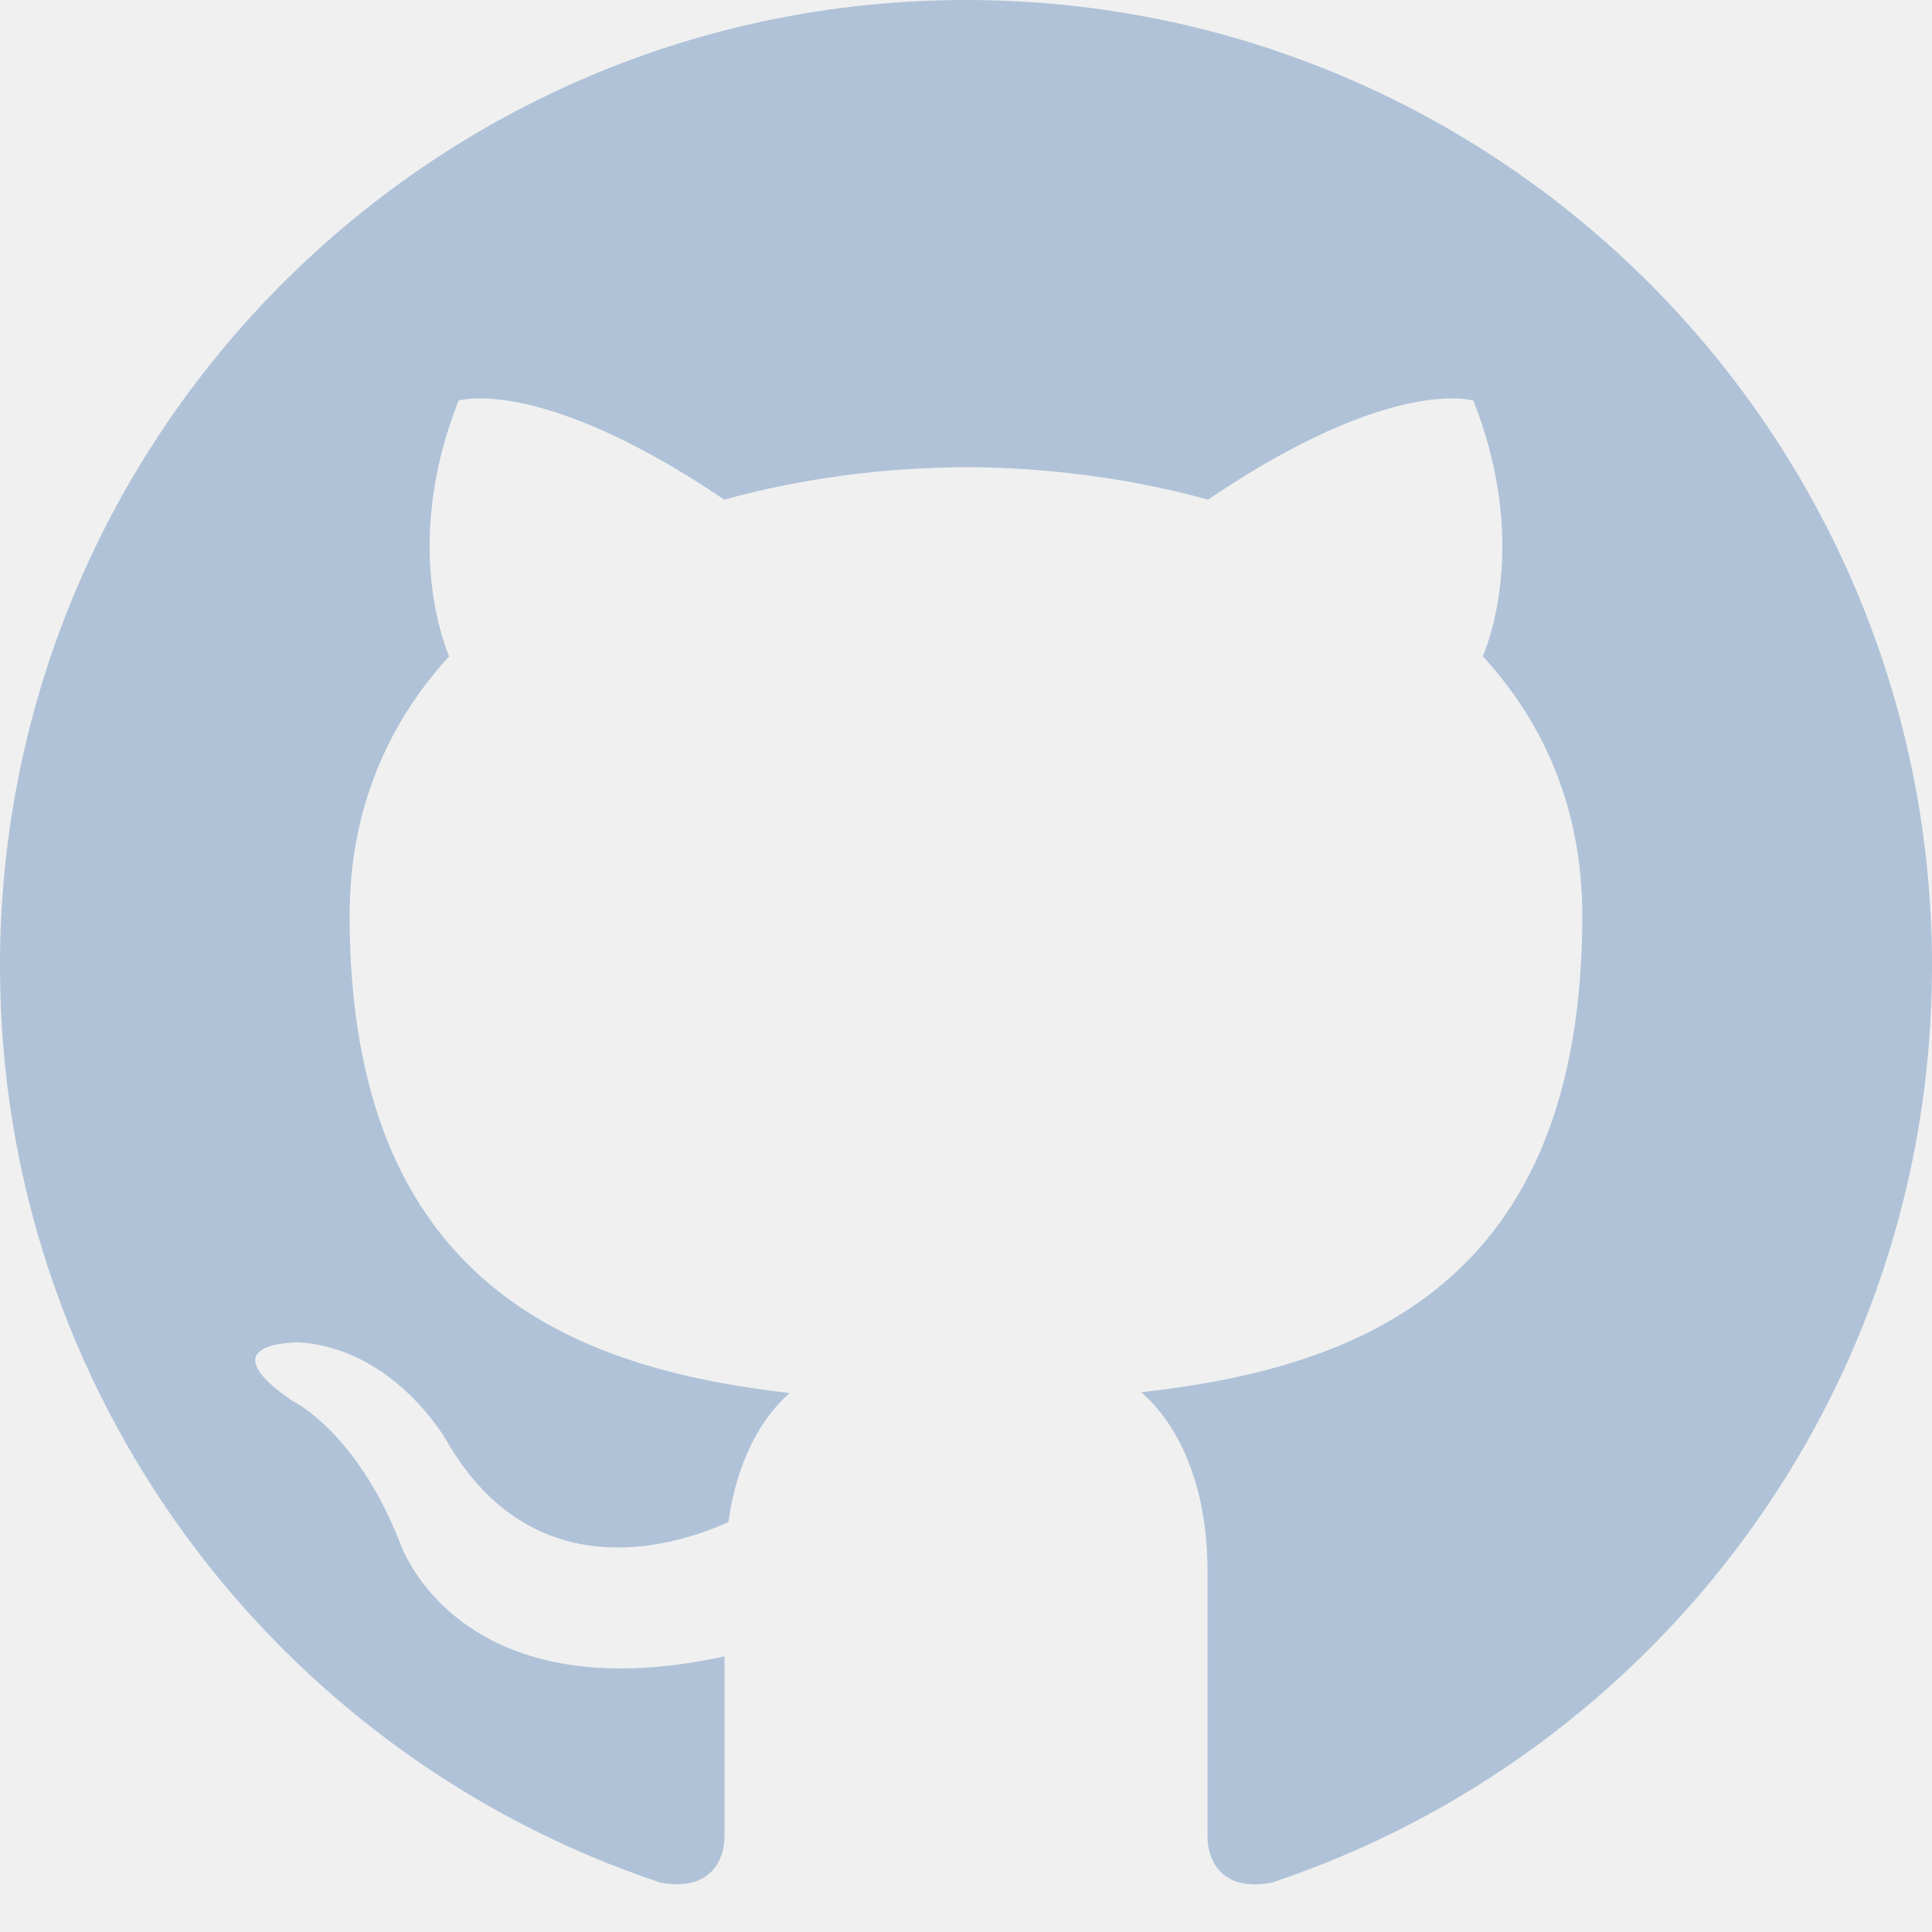
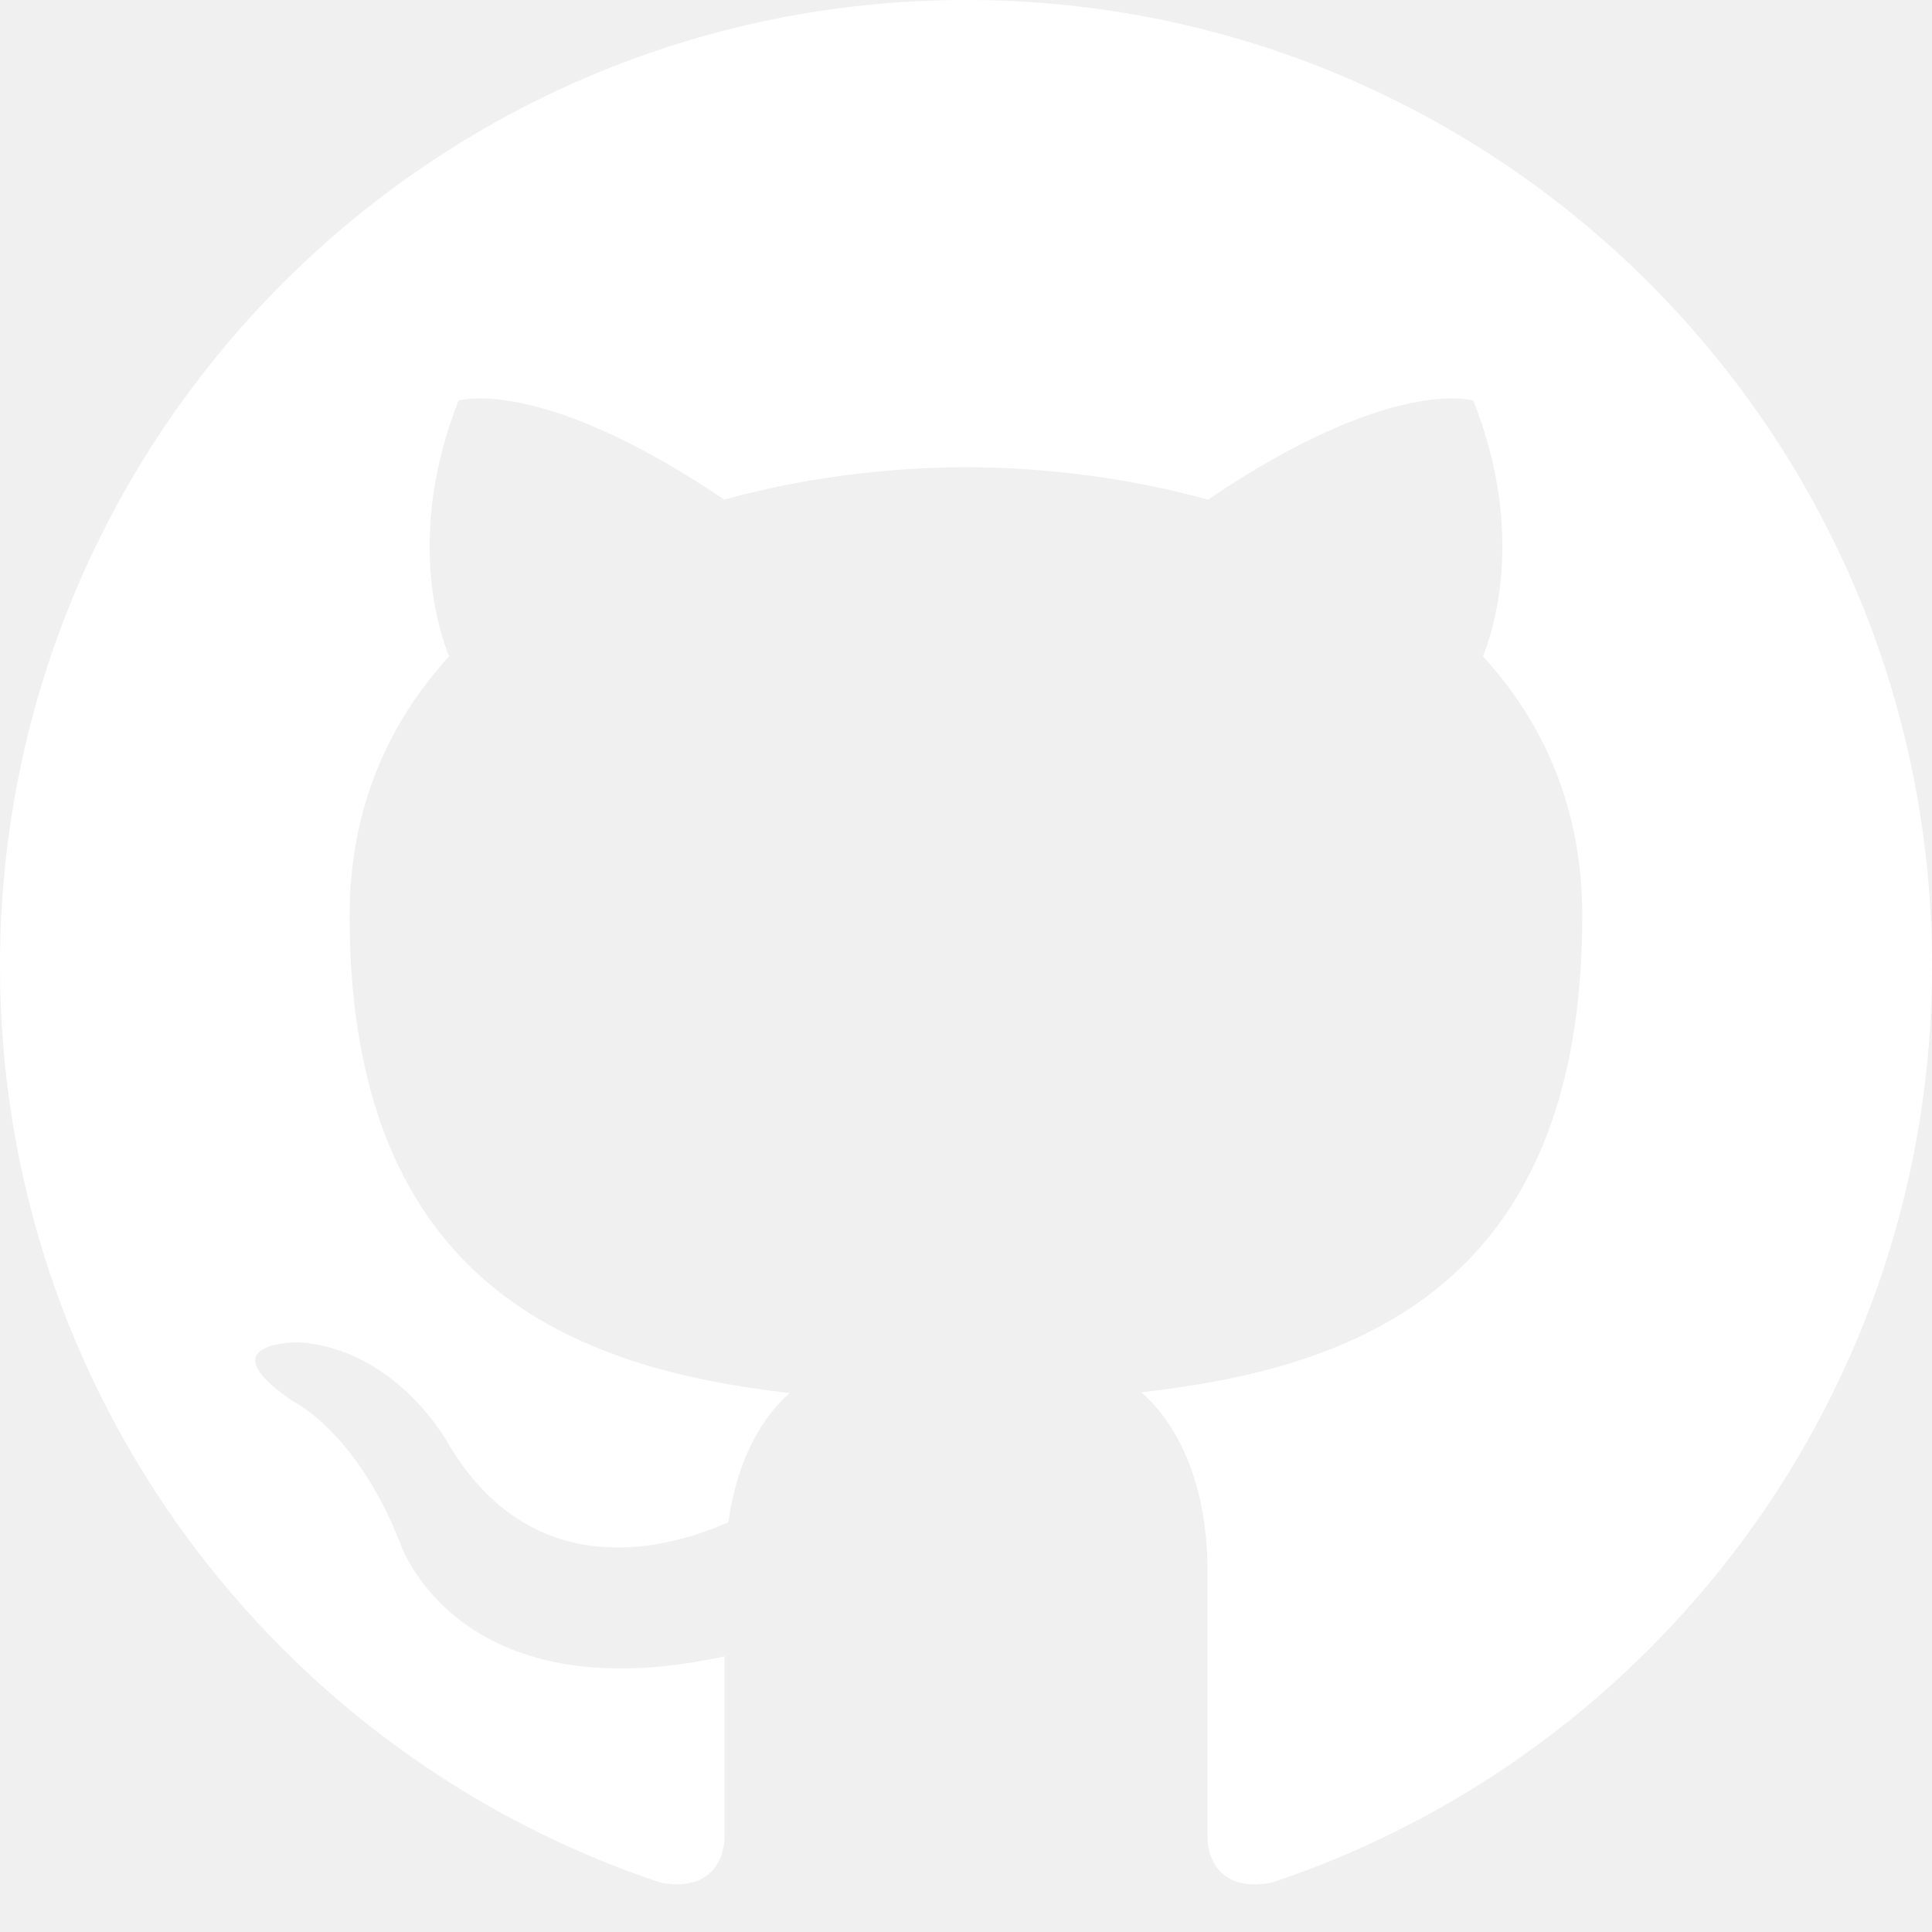
- <svg xmlns="http://www.w3.org/2000/svg" fill="#afc2d8" viewBox="0 0 24 24">
+ <svg xmlns="http://www.w3.org/2000/svg" class="icon-container" fill="#ffffff" viewBox="0 0 24 24">
  <path d="M12 0c-6.626 0-12 5.373-12 12 0 5.302 3.438 9.8 8.207 11.387.599.111.793-.261.793-.577v-2.234c-3.338.726-4.033-1.416-4.033-1.416-.546-1.387-1.333-1.756-1.333-1.756-1.089-.745.083-.729.083-.729 1.205.084 1.839 1.237 1.839 1.237 1.07 1.834 2.807 1.304 3.492.997.107-.775.418-1.305.762-1.604-2.665-.305-5.467-1.334-5.467-5.931 0-1.311.469-2.381 1.236-3.221-.124-.303-.535-1.524.117-3.176 0 0 1.008-.322 3.301 1.23.957-.266 1.983-.399 3.003-.404 1.02.005 2.047.138 3.006.404 2.291-1.552 3.297-1.23 3.297-1.23.653 1.653.242 2.874.118 3.176.77.84 1.235 1.911 1.235 3.221 0 4.609-2.807 5.624-5.479 5.921.43.372.823 1.102.823 2.222v3.293c0 .319.192.694.801.576 4.765-1.589 8.199-6.086 8.199-11.386 0-6.627-5.373-12-12-12z" />
</svg>
